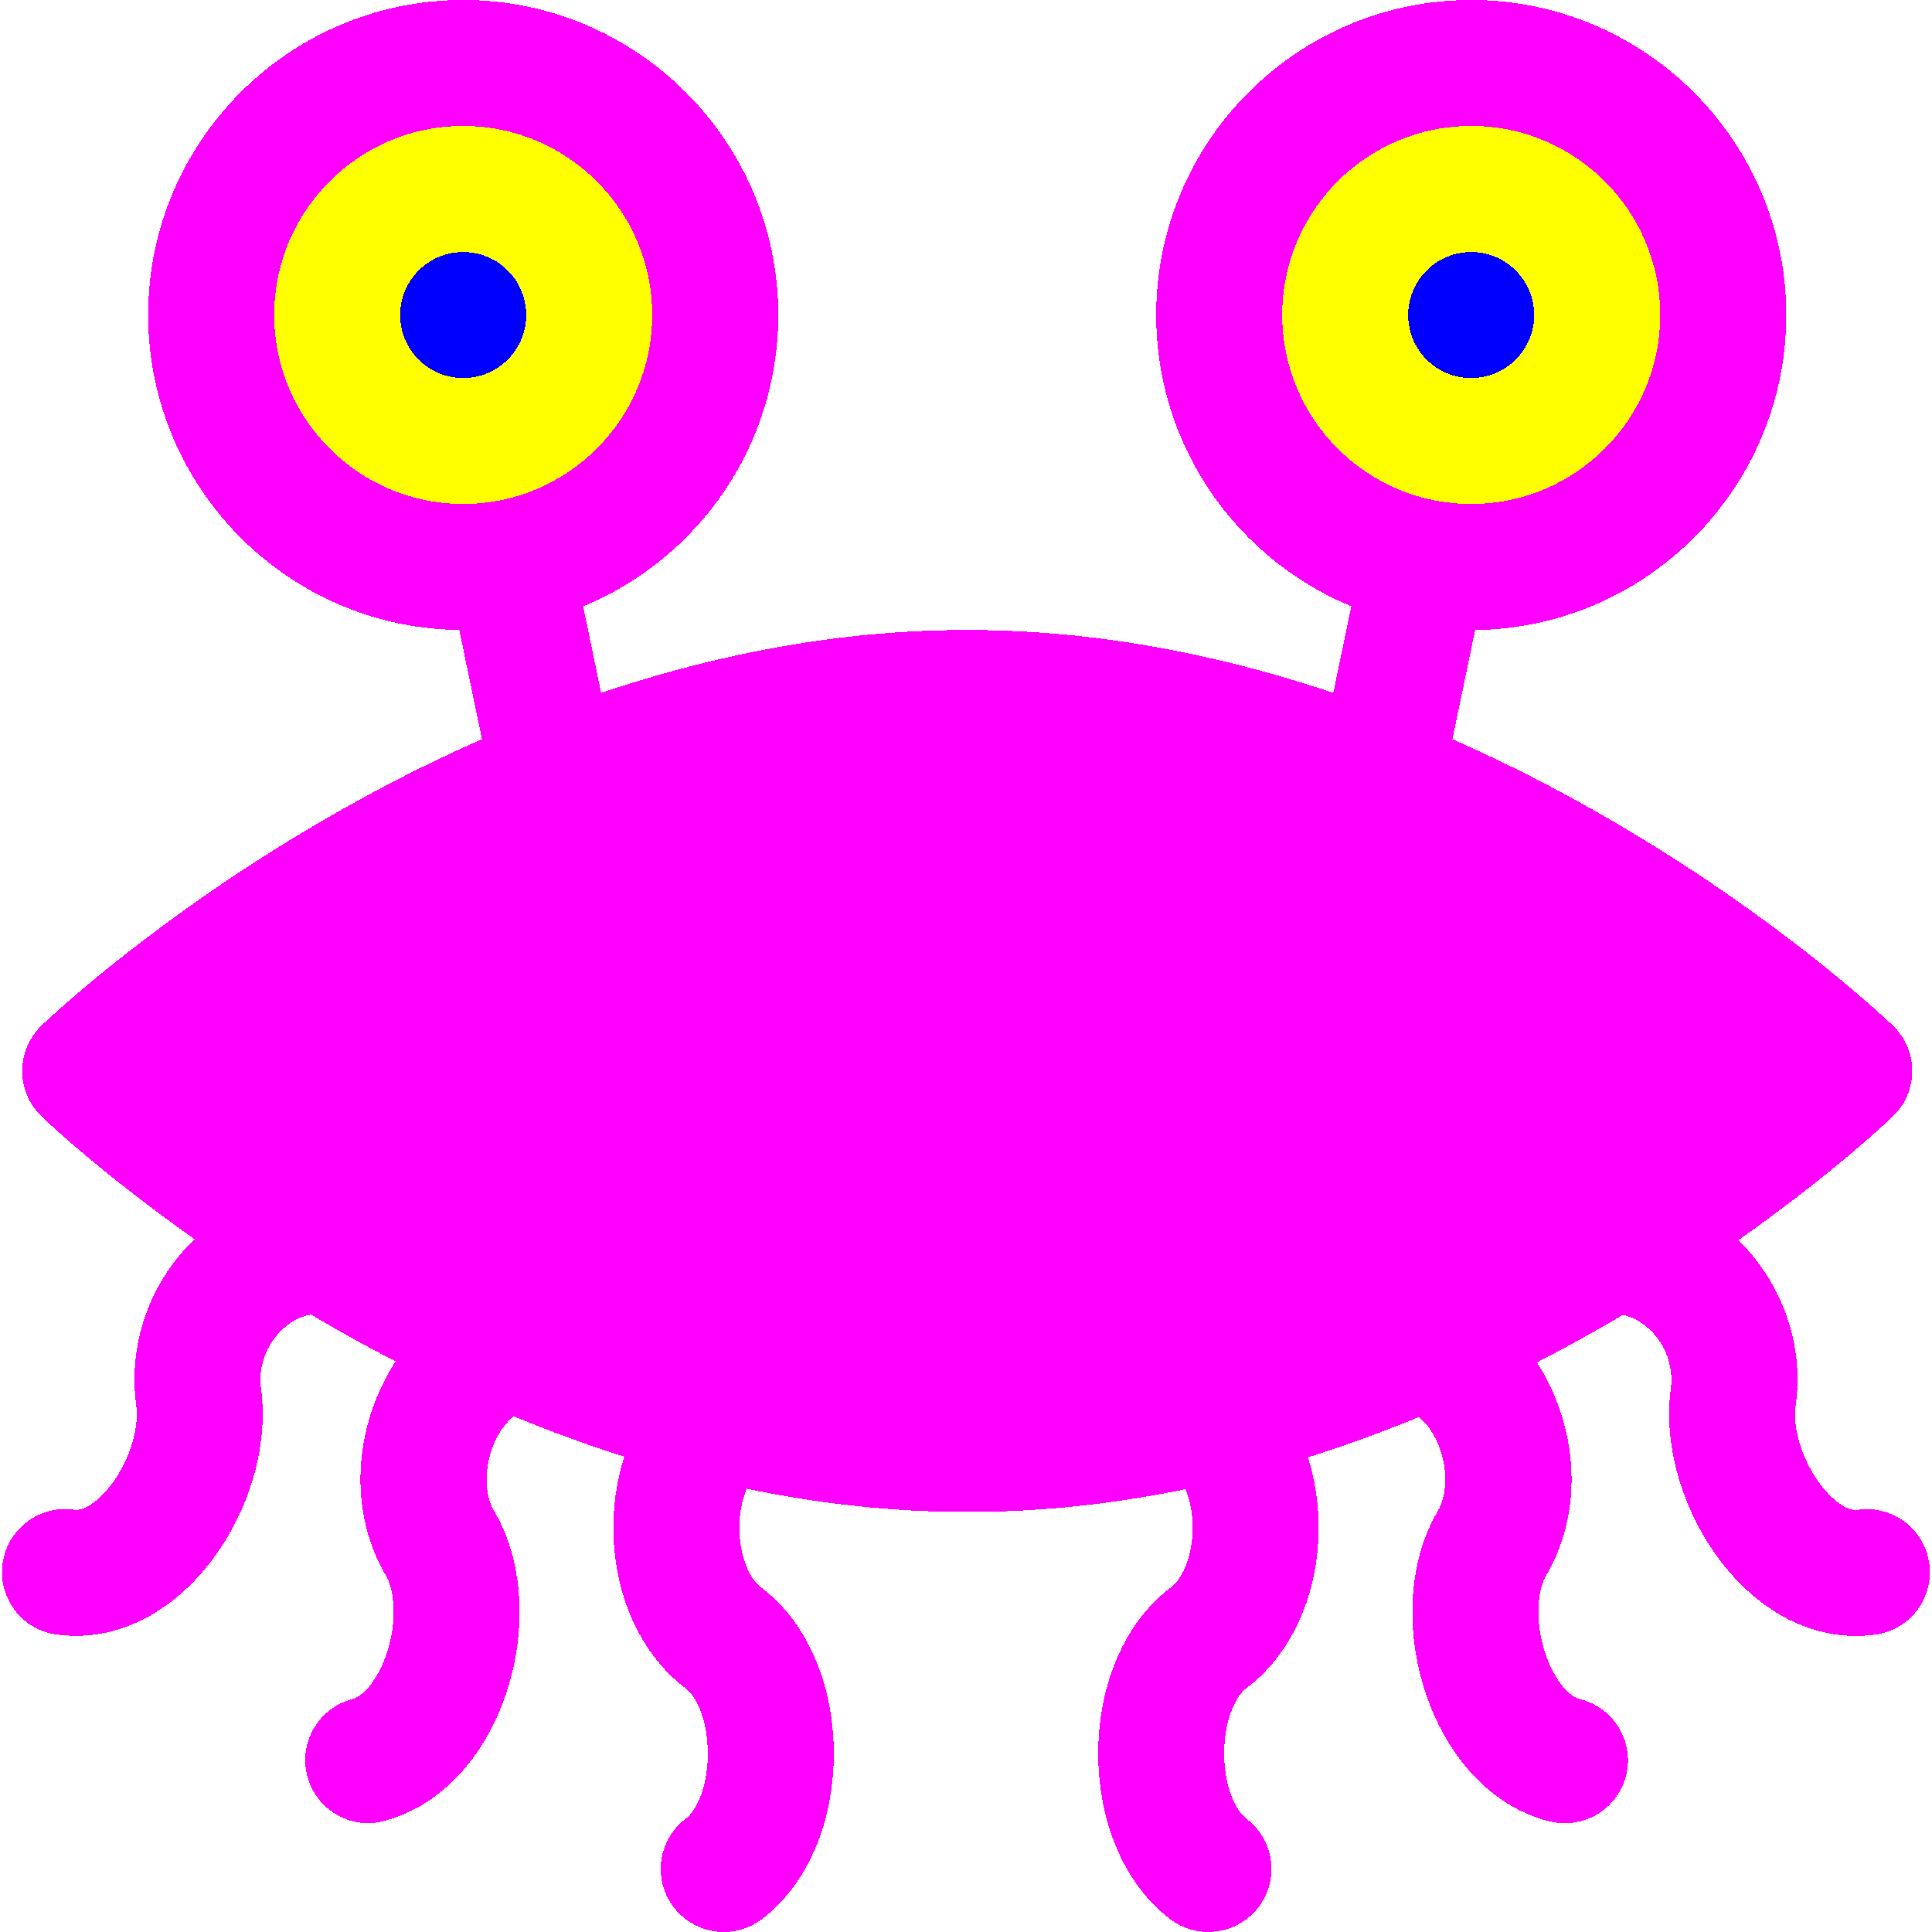
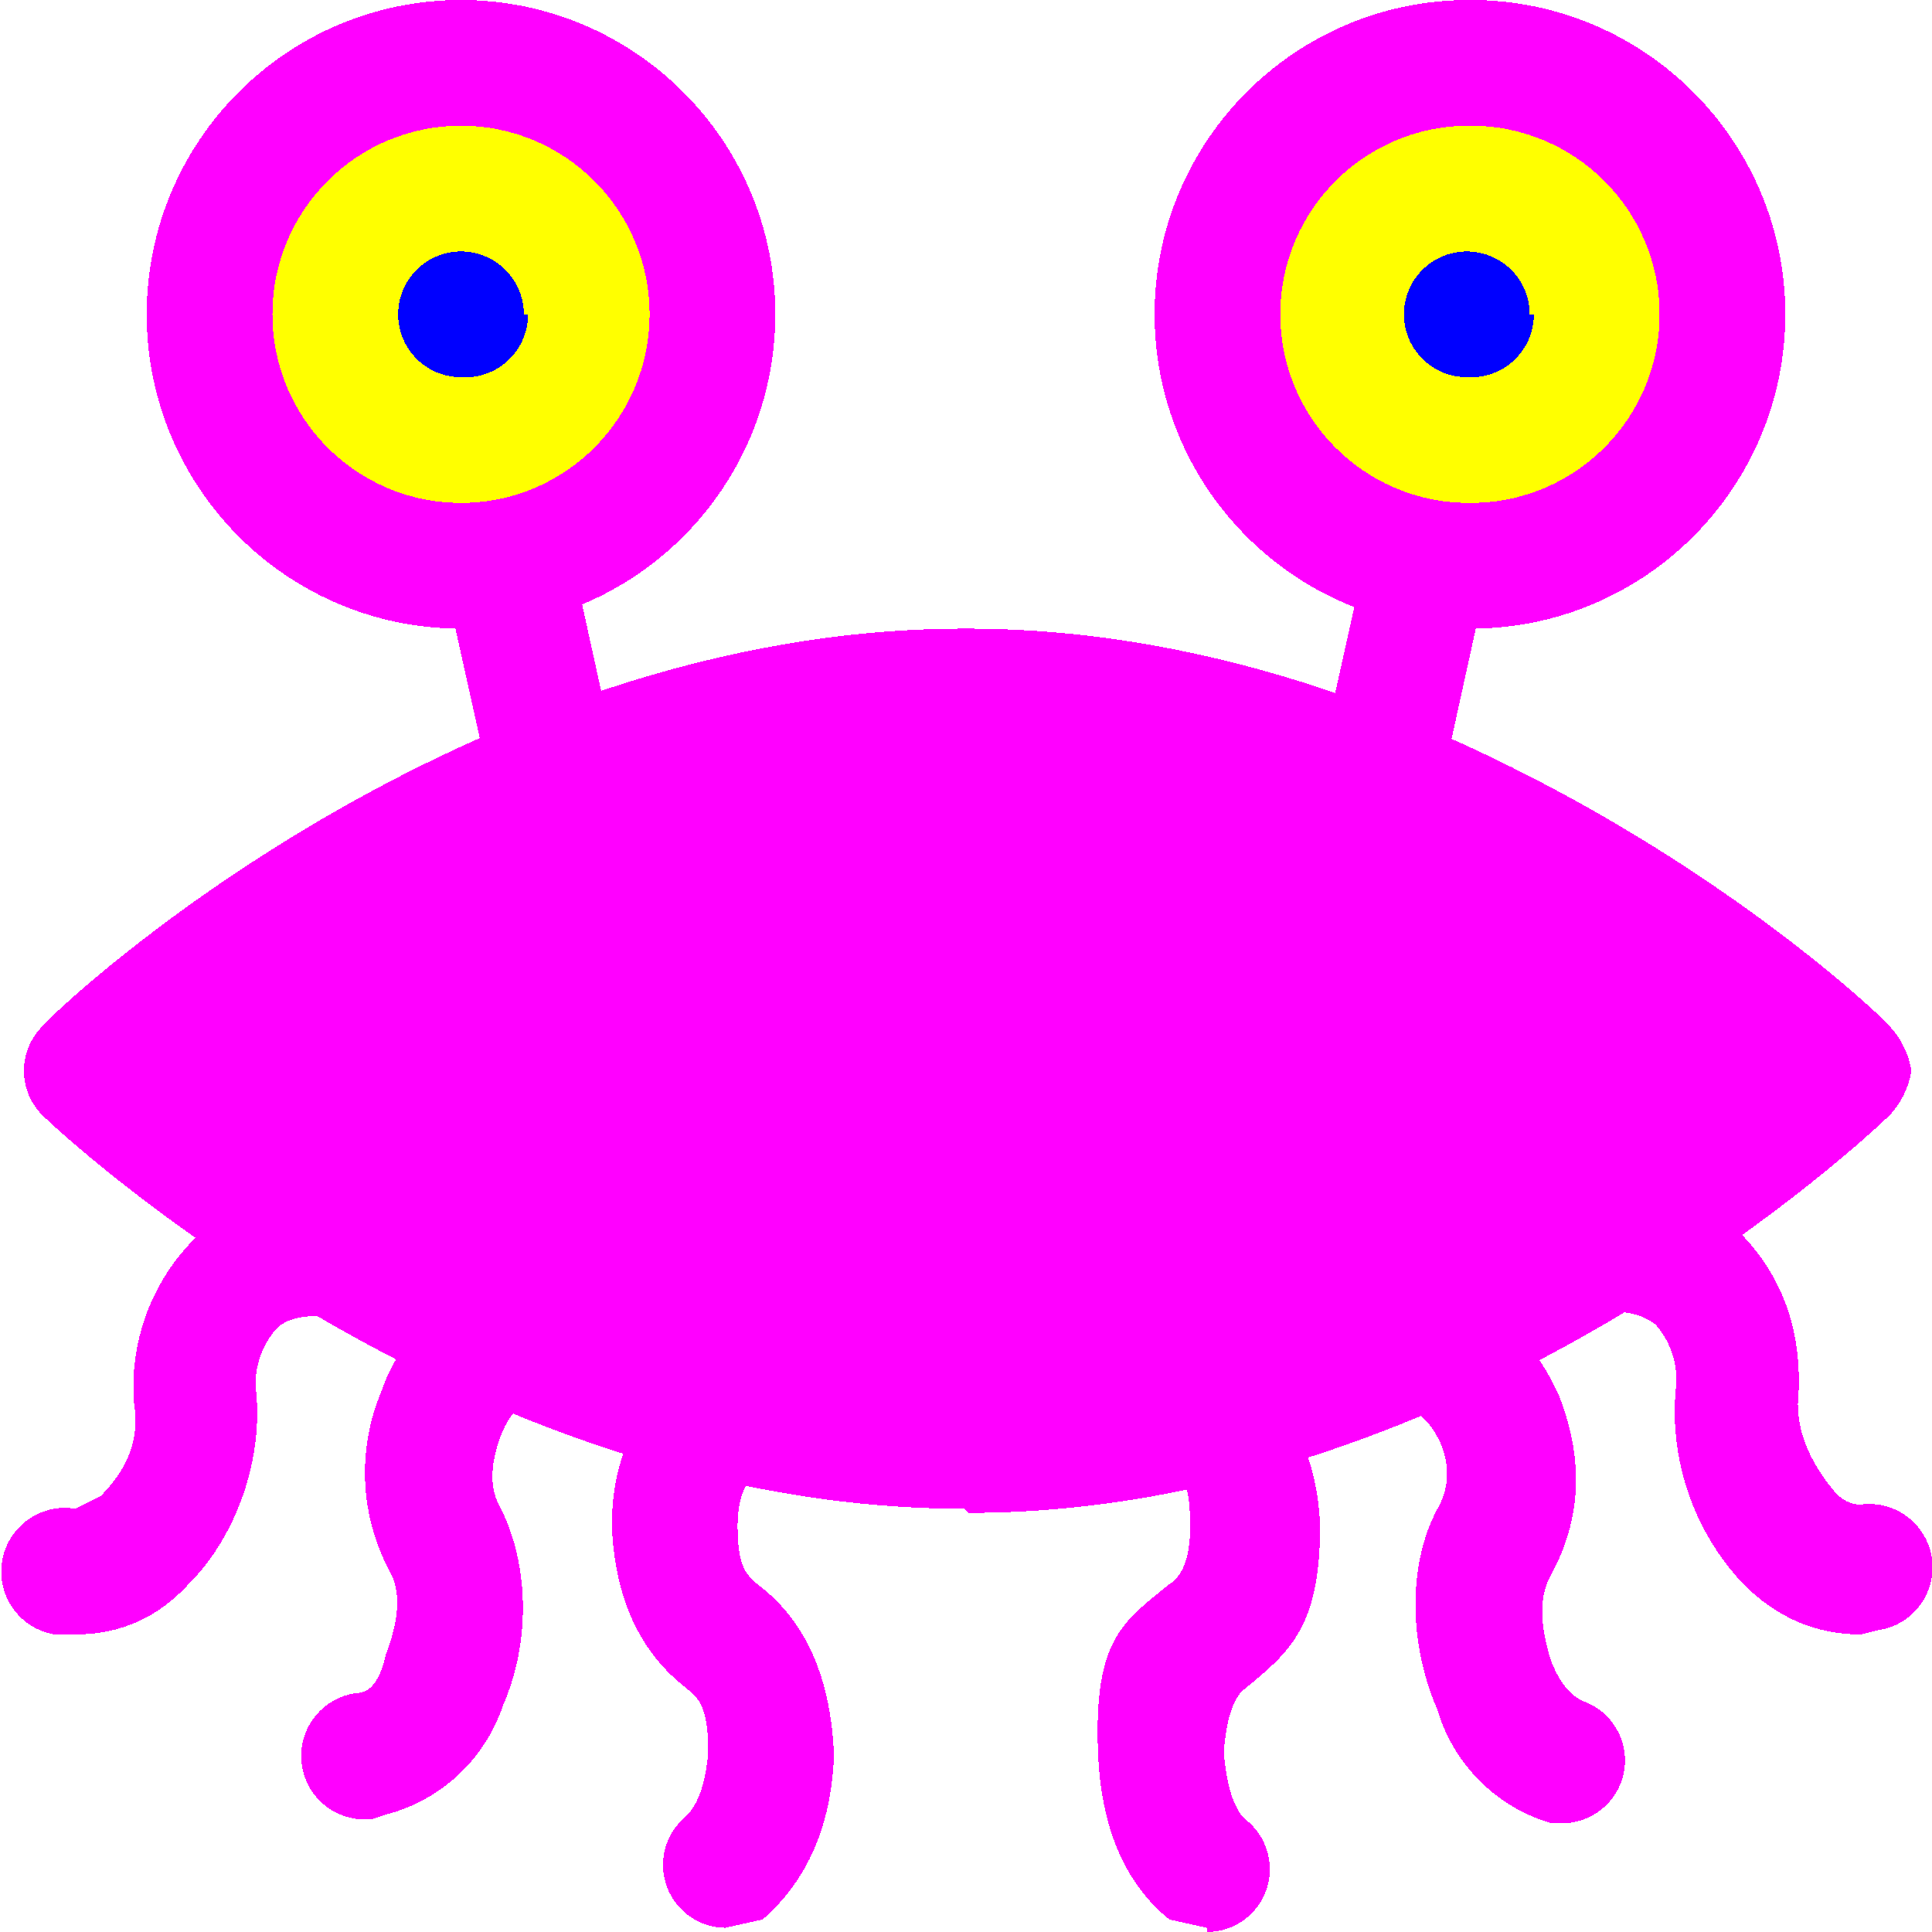
- <svg xmlns="http://www.w3.org/2000/svg" shape-rendering="crispEdges" height="72" width="72" viewBox="0 0 46.08 46.08" xml:space="preserve">
-   <path style="fill:#ff00ff" d="M32.086 24.042q-0.152 0 -0.308 -0.032a1.506 1.506 0 0 1 -1.166 -1.778l1.898 -9.118a1.506 1.506 0 0 1 2.944 0.612l-1.898 9.118a1.5 1.5 0 0 1 -1.47 1.196" />
-   <path style="fill:#ff00ff" d="M35.09 15.026c-4.142 0 -7.514 -3.37 -7.514 -7.514S30.946 0 35.09 0s7.514 3.37 7.514 7.514 -3.37 7.514 -7.514 7.514" />
-   <path style="fill:#ffff00" d="M35.09 12.02c-2.486 0 -4.508 -2.022 -4.508 -4.508s2.022 -4.508 4.508 -4.508 4.508 2.022 4.508 4.508 -2.022 4.508 -4.508 4.508" />
-   <path style="fill:#ff00ff" d="M14.05 24.042a1.5 1.5 0 0 1 -1.47 -1.196l-1.896 -9.118a1.504 1.504 0 0 1 2.944 -0.612l1.896 9.118a1.5 1.5 0 0 1 -1.166 1.778 2 2 0 0 1 -0.308 0.032" />
-   <path style="fill:#0000ff" d="M36.592 7.514a1.5 1.5 0 0 1 -1.502 1.502 1.5 1.5 0 0 1 -1.504 -1.502 1.502 1.502 0 0 1 3.006 0" />
-   <path style="fill:#ff00ff" d="M1.818 39.018a4 4 0 0 1 -0.48 -0.034 1.5 1.5 0 1 1 0.424 -2.976c0.262 0.04 0.558 -0.23 0.674 -0.348 0.548 -0.548 0.906 -1.49 0.812 -2.142a4.64 4.64 0 0 1 1.33 -3.902c0.968 -0.97 2.27 -1.422 3.556 -1.236a1.502 1.502 0 1 1 -0.424 2.976c-0.478 -0.068 -0.836 0.212 -1.008 0.384a1.64 1.64 0 0 0 -0.48 1.352c0.226 1.586 -0.442 3.472 -1.664 4.692 -0.804 0.804 -1.764 1.232 -2.744 1.232M17.26 46.08a1.504 1.504 0 0 1 -0.904 -2.704c0.254 -0.19 0.526 -0.756 0.526 -1.552s-0.272 -1.364 -0.526 -1.554c-1.08 -0.81 -1.726 -2.244 -1.726 -3.83 0 -1.588 0.646 -3.02 1.726 -3.832a1.502 1.502 0 1 1 1.804 2.404c-0.314 0.236 -0.526 0.81 -0.526 1.428s0.212 1.192 0.526 1.428c1.08 0.81 1.726 2.29 1.726 3.958 0 1.666 -0.646 3.146 -1.726 3.956a1.5 1.5 0 0 1 -0.9 0.298m-8.488 -2.596a1.504 1.504 0 0 1 -0.372 -2.958c0.258 -0.066 0.552 -0.416 0.748 -0.89 0.34 -0.822 0.282 -1.672 0.056 -2.056 -0.728 -1.23 -0.806 -2.828 -0.208 -4.274 0.554 -1.338 1.594 -2.29 2.852 -2.612a1.504 1.504 0 0 1 0.746 2.91c-0.328 0.084 -0.636 0.402 -0.822 0.852 -0.228 0.55 -0.222 1.19 0.018 1.592 0.75 1.266 0.802 3.126 0.134 4.738 -0.572 1.378 -1.584 2.344 -2.78 2.65a1.6 1.6 0 0 1 -0.374 0.048" />
-   <path style="fill:#ff00ff" d="M28.82 46.08a1.5 1.5 0 0 1 -0.9 -0.3c-1.08 -0.81 -1.726 -2.29 -1.726 -3.956s0.646 -3.146 1.726 -3.958c0.314 -0.236 0.526 -0.81 0.526 -1.428s-0.212 -1.192 -0.526 -1.428a1.502 1.502 0 1 1 1.804 -2.404c1.08 0.81 1.726 2.244 1.726 3.832s-0.646 3.02 -1.726 3.83c-0.254 0.19 -0.526 0.756 -0.526 1.554 0 0.796 0.272 1.362 0.526 1.552a1.502 1.502 0 0 1 -0.904 2.704m8.488 -2.594a1.6 1.6 0 0 1 -0.374 -0.048c-1.196 -0.306 -2.208 -1.272 -2.78 -2.65 -0.668 -1.612 -0.616 -3.472 0.134 -4.738 0.238 -0.402 0.246 -1.042 0.016 -1.594 -0.186 -0.448 -0.492 -0.766 -0.82 -0.85a1.5 1.5 0 1 1 0.746 -2.91c1.258 0.322 2.298 1.274 2.852 2.61 0.6 1.446 0.522 3.044 -0.206 4.276 -0.226 0.384 -0.284 1.234 0.056 2.056 0.196 0.474 0.49 0.824 0.748 0.89a1.5 1.5 0 0 1 -0.372 2.958m6.954 -4.466c-0.98 0 -1.94 -0.428 -2.744 -1.232 -1.22 -1.22 -1.89 -3.106 -1.664 -4.692a1.64 1.64 0 0 0 -0.48 -1.354c-0.172 -0.174 -0.53 -0.454 -1.008 -0.384a1.502 1.502 0 1 1 -0.424 -2.976c1.286 -0.184 2.588 0.266 3.556 1.236 1.034 1.034 1.532 2.494 1.33 3.904 -0.094 0.652 0.264 1.592 0.812 2.142 0.118 0.116 0.408 0.388 0.674 0.348a1.502 1.502 0 1 1 0.424 2.976 4 4 0 0 1 -0.48 0.034" />
-   <path style="fill:#ff00ff" d="M23.068 36.062c-12.082 0 -21.674 -9.048 -22.076 -9.432a1.506 1.506 0 0 1 0 -2.172c0.402 -0.386 9.992 -9.432 22.076 -9.432s21.674 9.048 22.076 9.432a1.5 1.5 0 0 1 0.464 1.086 1.5 1.5 0 0 1 -0.464 1.086c-0.402 0.386 -9.992 9.432 -22.076 9.432" />
-   <path style="fill:#ff00ff" d="m23.068 15.026 -0.06 0.002V36.06l0.06 0.002c12.082 0 21.674 -9.048 22.076 -9.432a1.5 1.5 0 0 0 0.464 -1.086 1.5 1.5 0 0 0 -0.464 -1.086c-0.402 -0.386 -9.992 -9.432 -22.076 -9.432" />
-   <path style="fill:#ff00ff" d="M11.048 15.026c-4.142 0 -7.514 -3.37 -7.514 -7.514S6.904 0 11.048 0s7.514 3.37 7.514 7.514 -3.37 7.514 -7.514 7.514" />
-   <path style="fill:#ffff00" d="M11.048 12.02c-2.486 0 -4.508 -2.022 -4.508 -4.508s2.022 -4.508 4.508 -4.508 4.508 2.022 4.508 4.508S13.534 12.02 11.048 12.02" />
-   <path style="fill:#0000ff" d="M12.55 7.514a1.5 1.5 0 0 1 -1.502 1.502 1.5 1.5 0 0 1 -1.504 -1.502 1.502 1.502 0 0 1 3.006 0" />
+ <svg xmlns="http://www.w3.org/2000/svg" xml:space="preserve" shape-rendering="crispEdges" viewBox="0 0 46.1 46.1">
+   <path d="M32 24h-.2a1.5 1.5 0 0 1-1.2-1.8l2-9a1.5 1.5 0 0 1 2.9.5l-2 9.1a2 2 0 0 1-1.4 1.2" style="fill:#f0f" />
+   <path d="M35 15a7.5 7.5 0 1 1 .1-15 7.5 7.5 0 0 1 0 15" style="fill:#f0f" />
+   <path d="M35 12a4.5 4.5 0 1 1 .1-9 4.5 4.5 0 0 1 0 9" style="fill:#ff0" />
+   <path d="M14 24a2 2 0 0 1-1.4-1.2l-2-9a1.5 1.5 0 0 1 3-.7l2 9.1a1.5 1.5 0 0 1-1.2 1.8z" style="fill:#f0f" />
+   <path d="M36.6 7.5A1.5 1.5 0 0 1 35 9a1.5 1.5 0 0 1-1.5-1.5 1.5 1.5 0 0 1 3 0" style="fill:#00f" />
+   <path d="M1.8 39h-.5a1.5 1.5 0 1 1 .5-3l.6-.3q1-1 .8-2.2a5 5 0 0 1 1.4-3.9Q6 28.1 8 28.4a1.5 1.5 0 1 1-.4 3q-.7 0-1 .3a2 2 0 0 0-.5 1.4c.2 1.6-.4 3.5-1.6 4.7Q3.4 39 1.8 39m15.5 7a1.5 1.5 0 0 1-1-2.6q.5-.4.6-1.6c0-1.2-.3-1.3-.5-1.5q-1.7-1.3-1.8-3.9 0-2.4 1.8-3.8a1.5 1.5 0 1 1 1.8 2.4q-.6.4-.6 1.4c0 1 .2 1.2.6 1.5q1.6 1.3 1.7 4-.1 2.5-1.7 3.9zm-8.4-2.6a1.5 1.5 0 0 1-.4-3q.5 0 .7-.9.5-1.3.1-2a5 5 0 0 1-.2-4.3 4 4 0 0 1 2.8-2.6 1.5 1.5 0 0 1 .8 2.9q-.5 0-.8.9t0 1.5c.7 1.3.8 3.2.1 4.8a4 4 0 0 1-2.8 2.6zM28.8 46l-.9-.2q-1.6-1.3-1.7-4c-.1-2.7.6-3.1 1.7-4q.5-.3.5-1.4 0-1.3-.5-1.4a1.5 1.5 0 1 1 1.8-2.4q1.7 1.4 1.8 3.8c0 2.4-.7 3-1.8 3.9q-.4.3-.5 1.5.1 1.2.5 1.6a1.5 1.5 0 0 1-.9 2.7m8.5-2.6H37a4 4 0 0 1-2.7-2.7c-.7-1.6-.7-3.5 0-4.8q.4-.7.1-1.5-.3-.7-.8-.9a1.5 1.5 0 1 1 .7-3q2 .7 2.9 2.7.9 2.3-.2 4.3-.4.7 0 2 .3.8.8 1a1.5 1.5 0 0 1-.4 2.9m7-4.5q-1.6 0-2.8-1.2A6 6 0 0 1 40 33a2 2 0 0 0-.5-1.4q-.4-.3-1-.3a1.5 1.5 0 1 1-.5-3q2-.3 3.6 1.2 1.5 1.6 1.3 4 0 1 .8 2 .3.4.7.4a1.5 1.5 0 1 1 .4 3z" style="fill:#f0f" />
+   <path d="M23 36c-12 0-21.6-9-22-9.4a1.5 1.5 0 0 1 0-2.1C1.4 24 11 15 23 15s21.7 9 22.1 9.5a2 2 0 0 1 .5 1 2 2 0 0 1-.5 1.1c-.4.4-10 9.5-22 9.5" style="fill:#f0f" />
+   <path d="M23 15v21c12.2 0 21.7-9 22.1-9.4a2 2 0 0 0 .5-1 2 2 0 0 0-.5-1.1c-.4-.4-10-9.5-22-9.5M11 15a7.5 7.5 0 1 1 0-15 7.5 7.5 0 0 1 0 15" style="fill:#f0f" />
+   <path d="M11 12a4.5 4.5 0 1 1 0-9 4.5 4.5 0 0 1 0 9" style="fill:#ff0" />
+   <path d="M12.6 7.5A1.5 1.5 0 0 1 11 9a1.5 1.5 0 0 1-1.5-1.5 1.5 1.5 0 0 1 3 0" style="fill:#00f" />
</svg>
